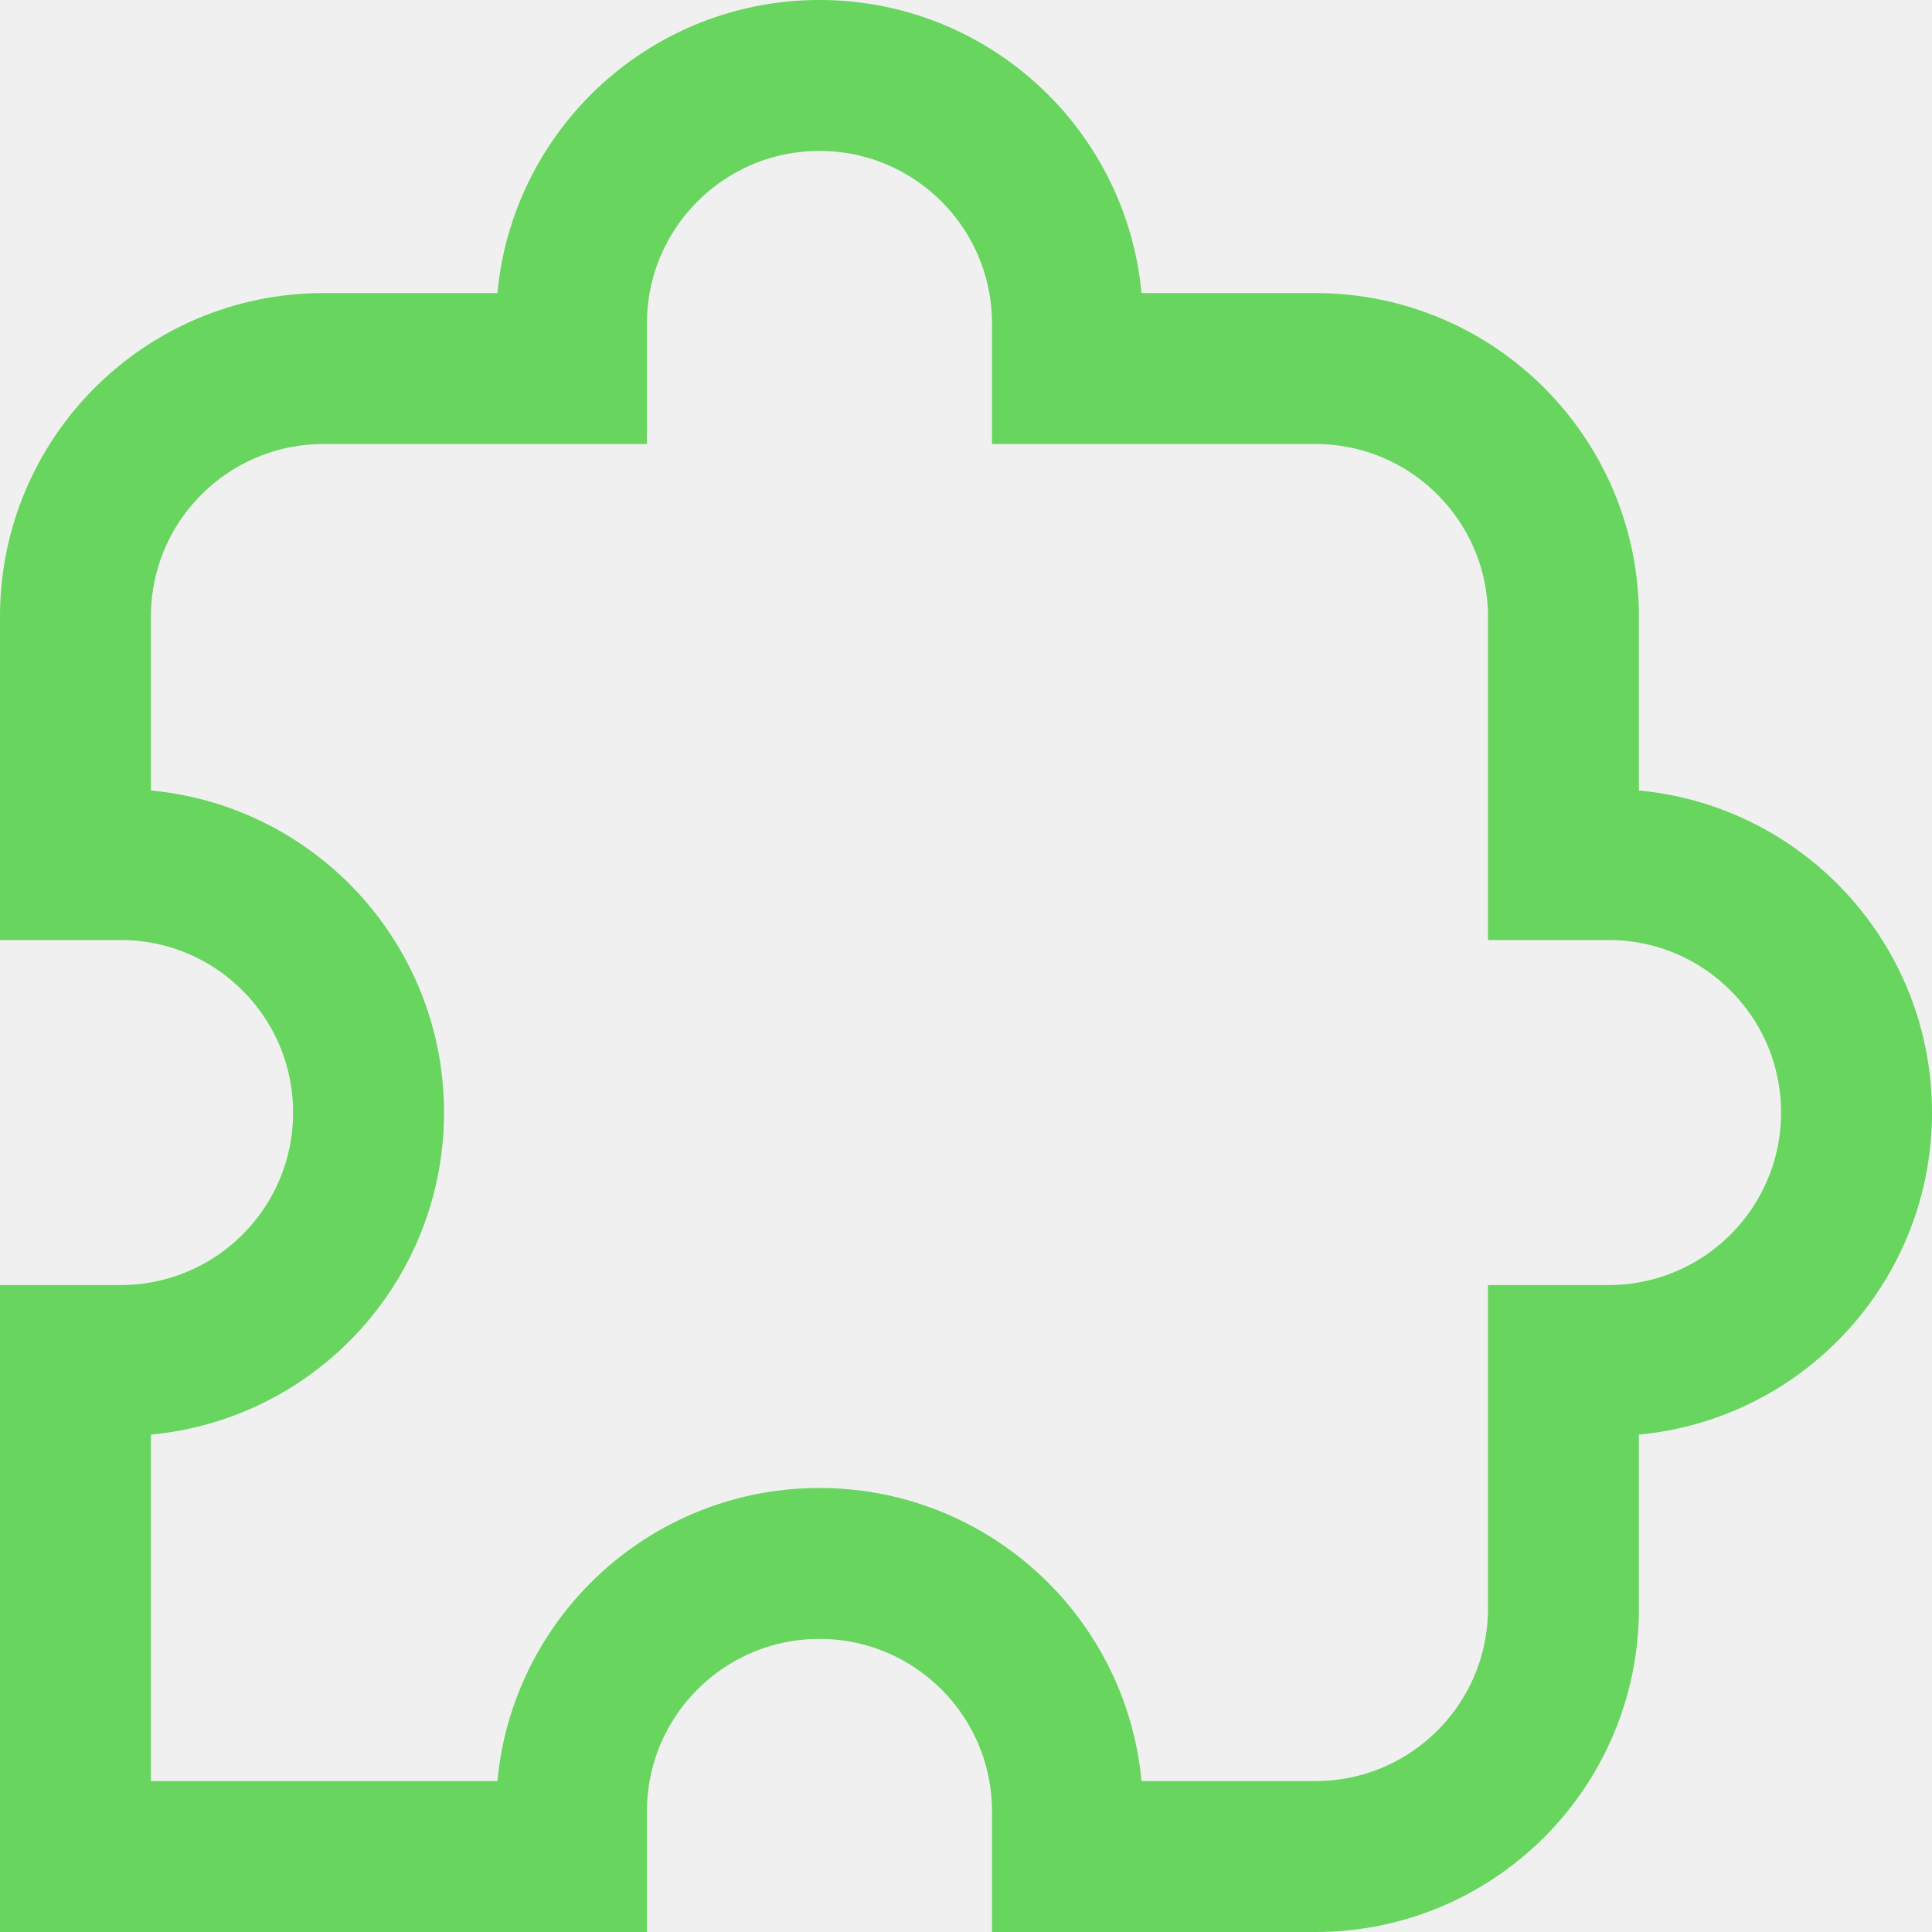
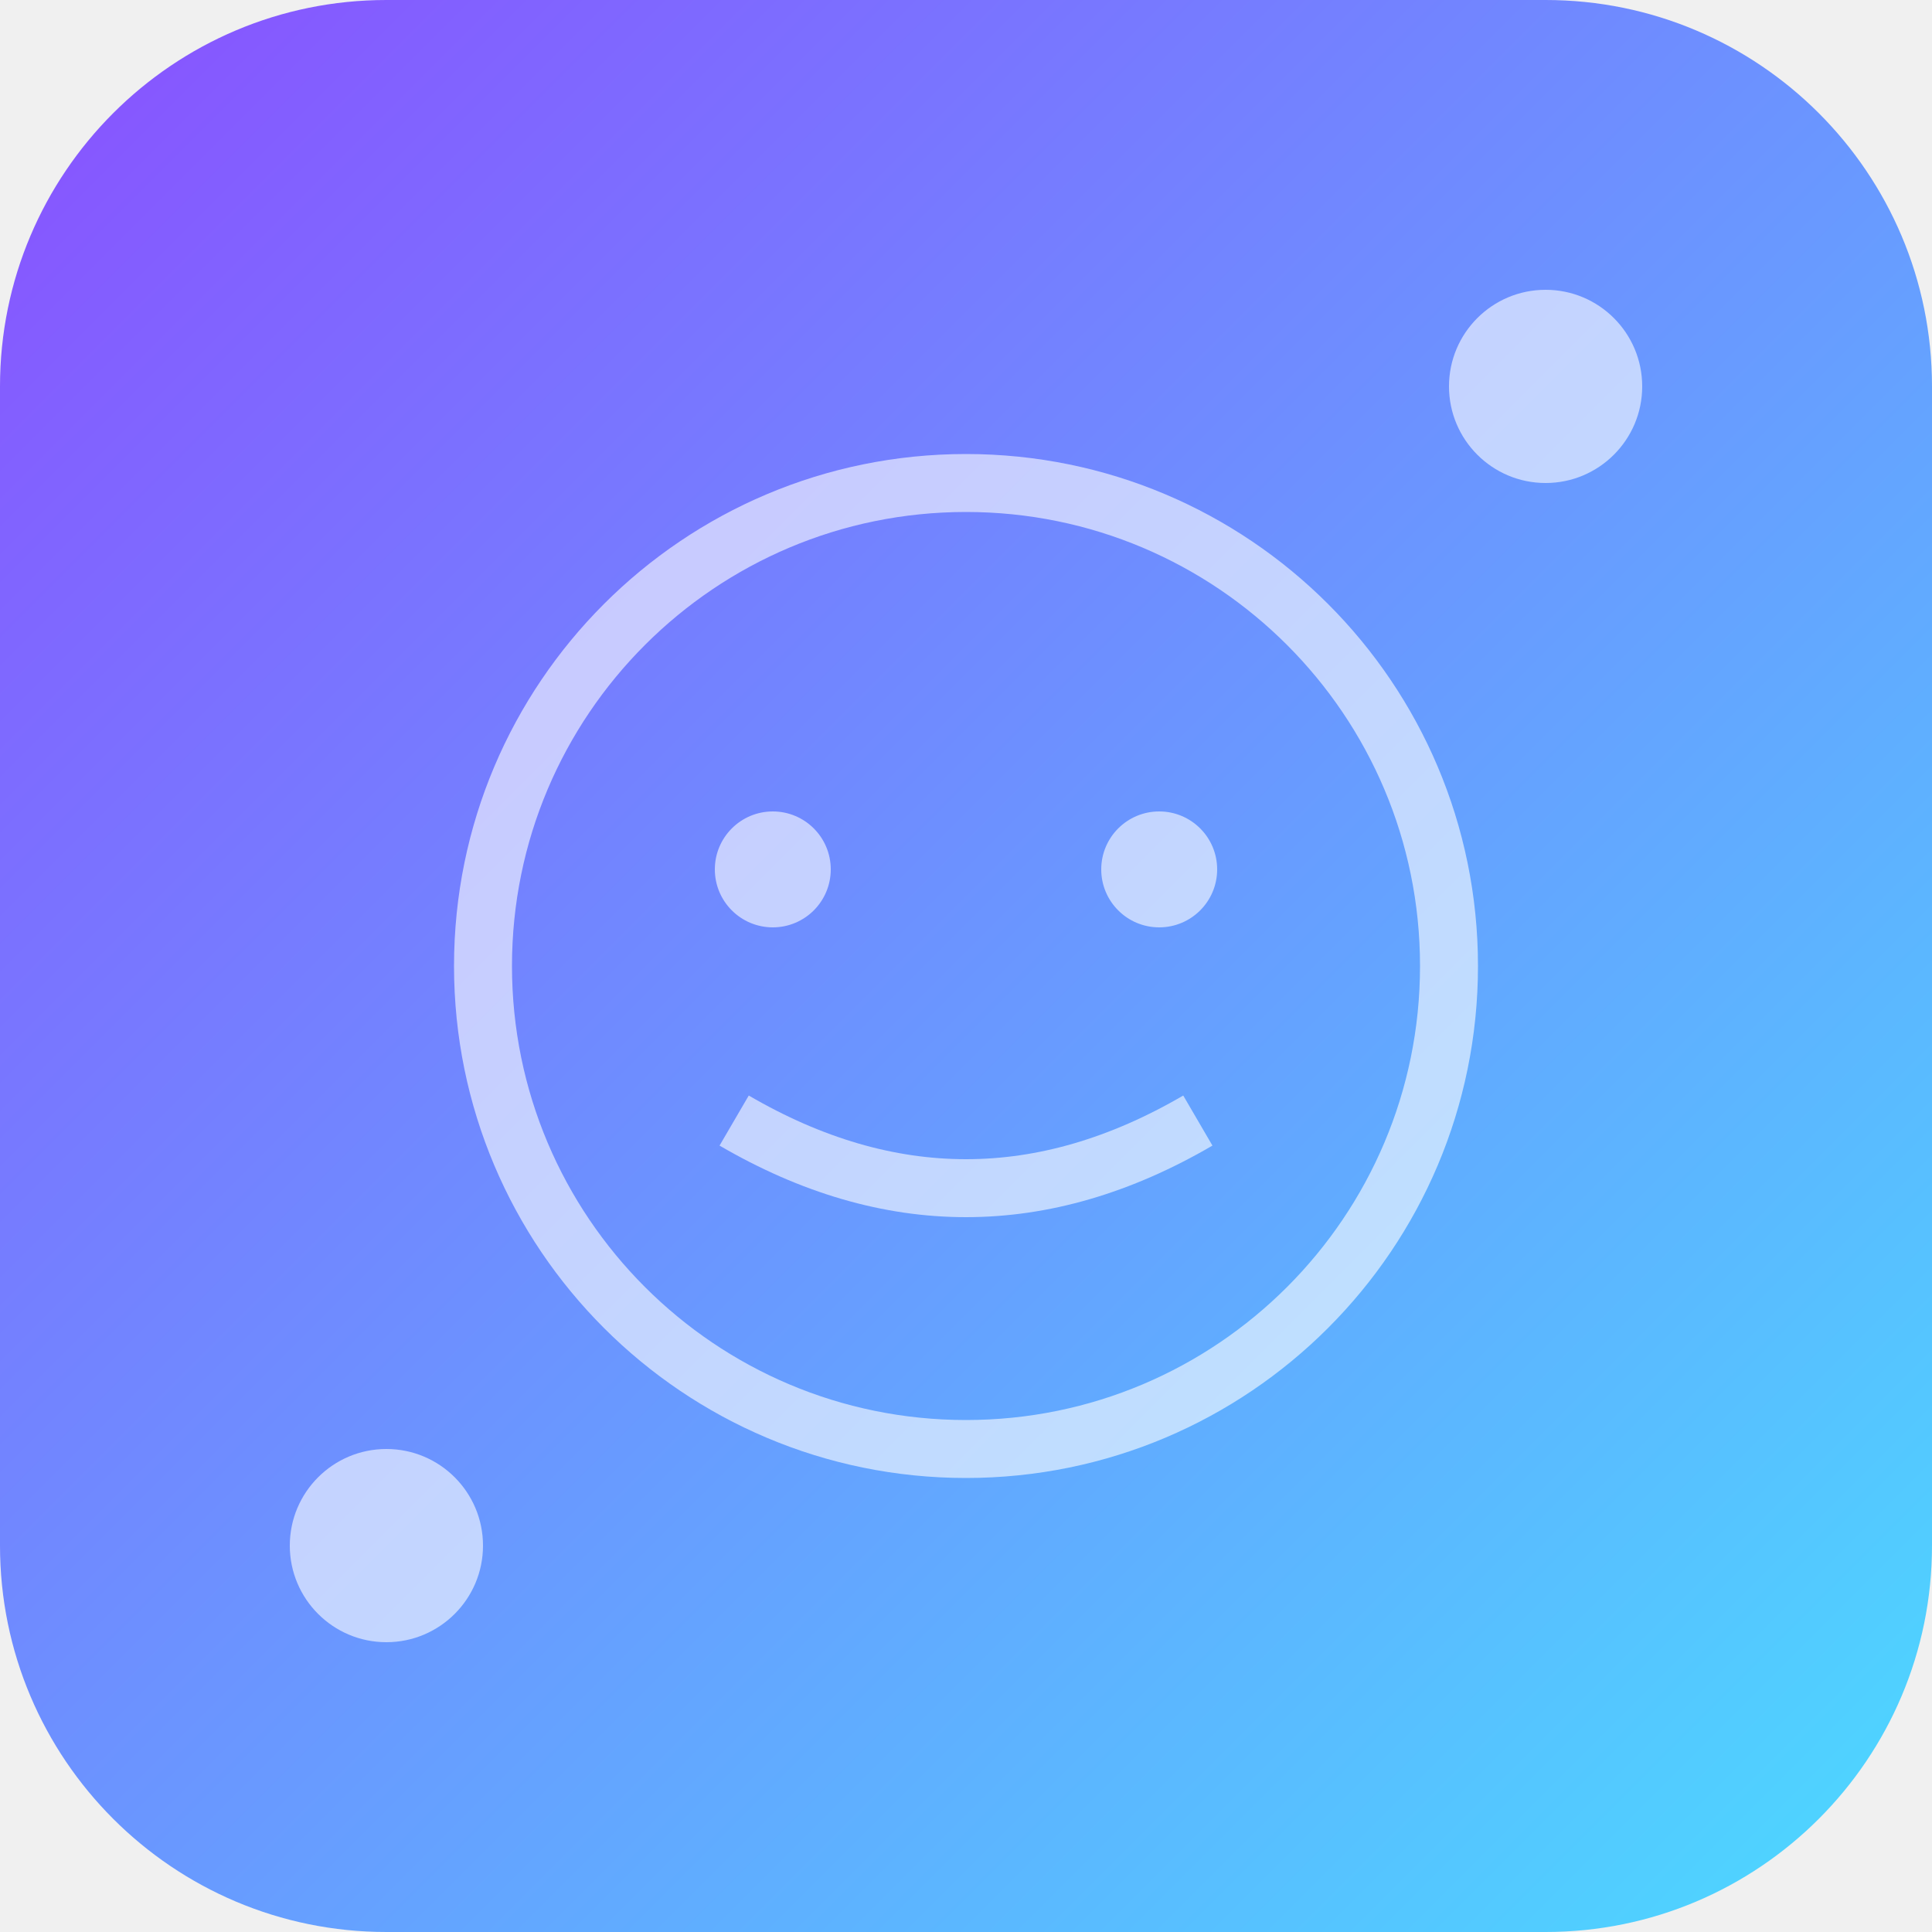
- <svg xmlns="http://www.w3.org/2000/svg" width="72" height="72" viewBox="0 0 72 72" fill="none">
-   <g clip-path="url(#clip0_305_516)">
-     <g clip-path="url(#clip1_305_516)">
-       <path d="M49.023 69.188C54.127 69.188 58.265 65.05 58.265 59.945V50.703H59.945C65.05 50.703 69.188 46.566 69.188 41.461C69.188 36.357 65.05 32.219 59.945 32.219H58.265V22.977C58.265 17.873 54.127 13.735 49.023 13.735H39.781V12.055C39.781 6.95 35.643 2.812 30.539 2.812C25.434 2.812 21.297 6.95 21.297 12.055V13.735H12.055C6.95 13.735 2.812 17.873 2.812 22.977V32.219H4.493C9.597 32.219 13.735 36.357 13.735 41.461C13.735 46.566 9.597 50.703 4.493 50.703H2.812V69.188H21.297V67.507C21.297 62.403 25.434 58.265 30.539 58.265C35.643 58.265 39.781 62.403 39.781 67.507V69.188H49.023Z" stroke="#67D55E" stroke-width="5.625" />
-     </g>
+ <svg xmlns="http://www.w3.org/2000/svg" viewBox="0 0 100 100">
+   <defs>
+     <linearGradient id="brandGradient" x1="0%" y1="0%" x2="100%" y2="100%">
+       <stop offset="0%" stop-color="#8A4FFF" />
+       <stop offset="100%" stop-color="#4BDBFF" />
+     </linearGradient>
+   </defs>
+   <rect width="100" height="100" rx="20" fill="url(#brandGradient)" />
+   <g transform="translate(50, 50)">
+     <circle cx="0" cy="0" r="25" fill="none" stroke="rgba(255,255,255,0.6)" stroke-width="3" />
+     <circle cx="-10" cy="-5" r="3" fill="rgba(255,255,255,0.6)" />
+     <circle cx="10" cy="-5" r="3" fill="rgba(255,255,255,0.6)" />
+     <path d="M-12 8 Q0 15, 12 8" stroke="rgba(255,255,255,0.6)" stroke-width="3" fill="none" />
  </g>
-   <defs>
-     <clipPath id="clip0_305_516">
-       <rect width="72" height="72" fill="white" />
-     </clipPath>
-     <clipPath id="clip1_305_516">
-       <rect width="72" height="72" fill="white" />
-     </clipPath>
-   </defs>
+   <circle cx="80" cy="20" r="5" fill="rgba(255,255,255,0.6)" />
+   <circle cx="20" cy="80" r="5" fill="rgba(255,255,255,0.6)" />
</svg>
